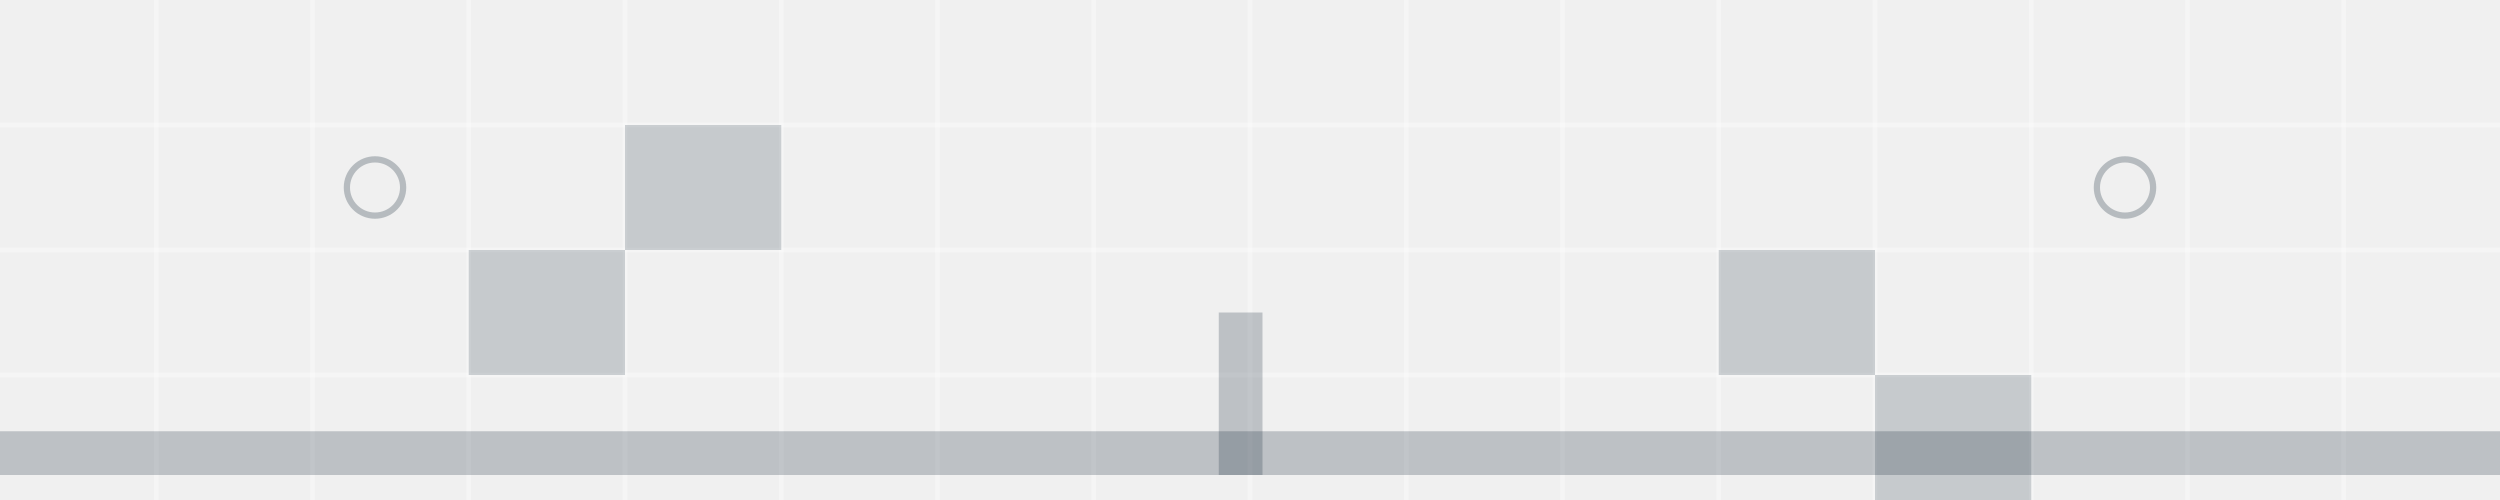
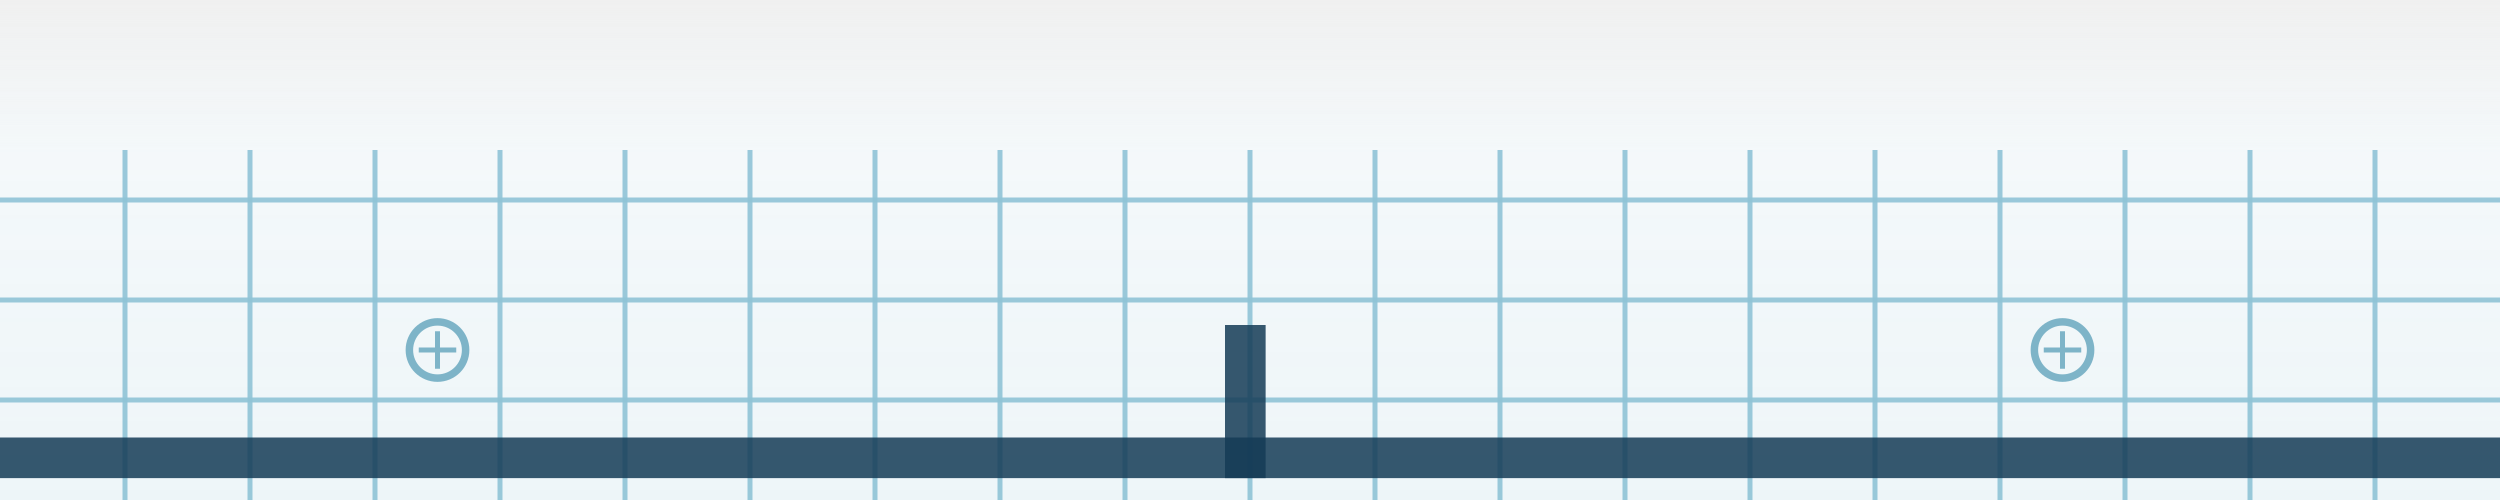
<svg xmlns="http://www.w3.org/2000/svg" viewBox="0 0 800 160" preserveAspectRatio="none">
-   <g stroke="#ffffff" stroke-opacity="0.32" stroke-width="1.5">
-     <path d="M0 40 H800 M0 80 H800 M0 120 H800" />
-     <path d="M50 0 V160 M100 0 V160 M150 0 V160 M200 0 V160 M250 0 V160 M300 0 V160 M350 0 V160 M400 0 V160 M450 0 V160 M500 0 V160 M550 0 V160 M600 0 V160 M650 0 V160 M700 0 V160 M750 0 V160" />
+   <defs>
+     <linearGradient id="fade" x1="0" y1="0" x2="0" y2="1">
+       <stop offset="0" stop-color="#f4f9fb" stop-opacity="0" />
+       <stop offset="0.30" stop-color="#f4f9fb" stop-opacity="0.92" />
+       <stop offset="1" stop-color="#eef6f9" stop-opacity="0.96" />
+     </linearGradient>
+   </defs>
+   <rect x="0" y="0" width="800" height="160" fill="url(#fade)" />
+   <g stroke="#8fc3d6" stroke-width="1.6" stroke-opacity="0.9">
+     <path d="M0 64 H800 M0 96 H800 M0 128 H800" />
+     <path d="M40 48 V160 M80 48 V160 M120 48 V160 M160 48 V160 M200 48 V160 M240 48 V160 M280 48 V160 M320 48 V160 M360 48 V160 M400 48 V160 M440 48 V160 M480 48 V160 M520 48 V160 M560 48 V160 M600 48 V160 M640 48 V160 M680 48 V160 M720 48 V160 M760 48 V160" />
  </g>
-   <g fill="#0a1f2e" fill-opacity="0.18">
-     <rect x="150" y="80" width="50" height="40" />
-     <rect x="200" y="40" width="50" height="40" />
-     <rect x="550" y="80" width="50" height="40" />
-     <rect x="600" y="120" width="50" height="40" />
+   <rect x="0" y="140" width="800" height="13" fill="#143b56" fill-opacity="0.85" />
+   <rect x="392" y="104" width="13" height="49" fill="#143b56" fill-opacity="0.85" />
+   <g fill="none" stroke="#7eb4c8" stroke-width="2.4">
+     <circle cx="140" cy="112" r="9" />
+     <circle cx="660" cy="112" r="9" />
  </g>
-   <rect x="0" y="138" width="800" height="14" fill="#0a1f2e" fill-opacity="0.22" />
-   <rect x="390" y="100" width="14" height="52" fill="#0a1f2e" fill-opacity="0.22" />
-   <g fill="none" stroke="#0a1f2e" stroke-opacity="0.25" stroke-width="2">
-     <circle cx="120" cy="60" r="9" />
-     <circle cx="680" cy="60" r="9" />
+   <g stroke="#7eb4c8" stroke-width="1.6">
+     <path d="M134 112 H146 M140 106 V118 M654 112 H666 M660 106 V118" />
  </g>
</svg>
